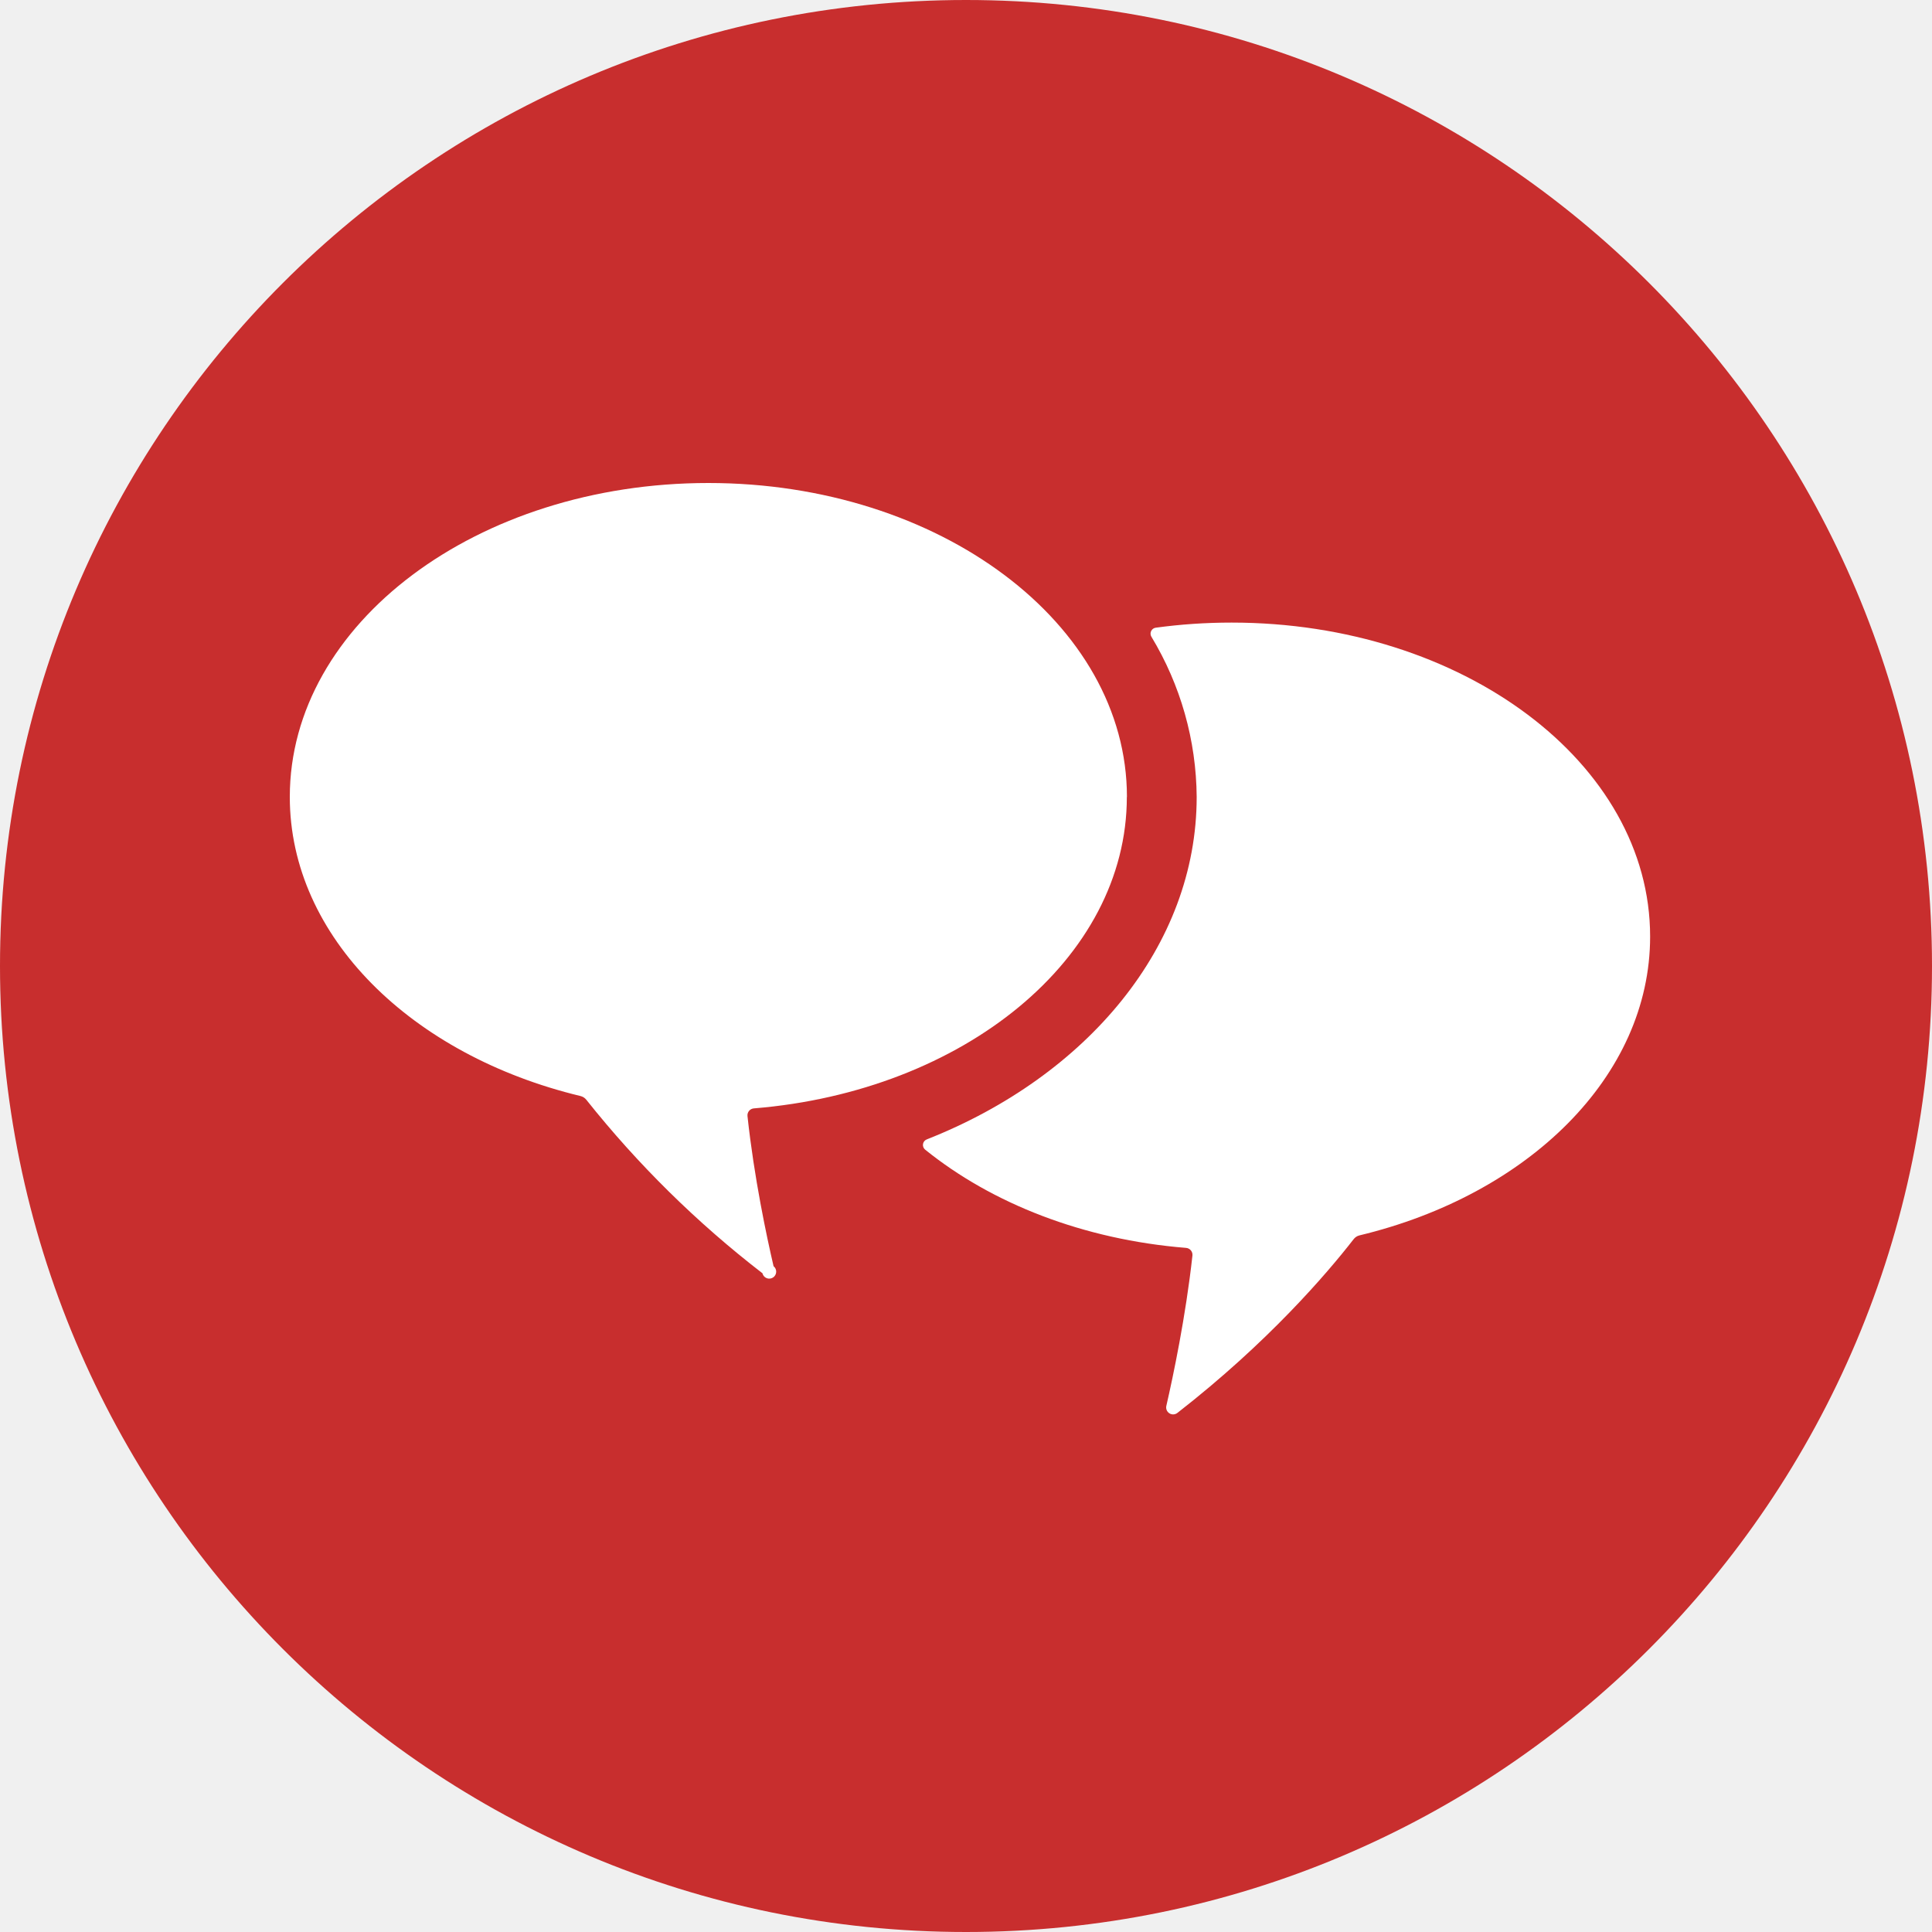
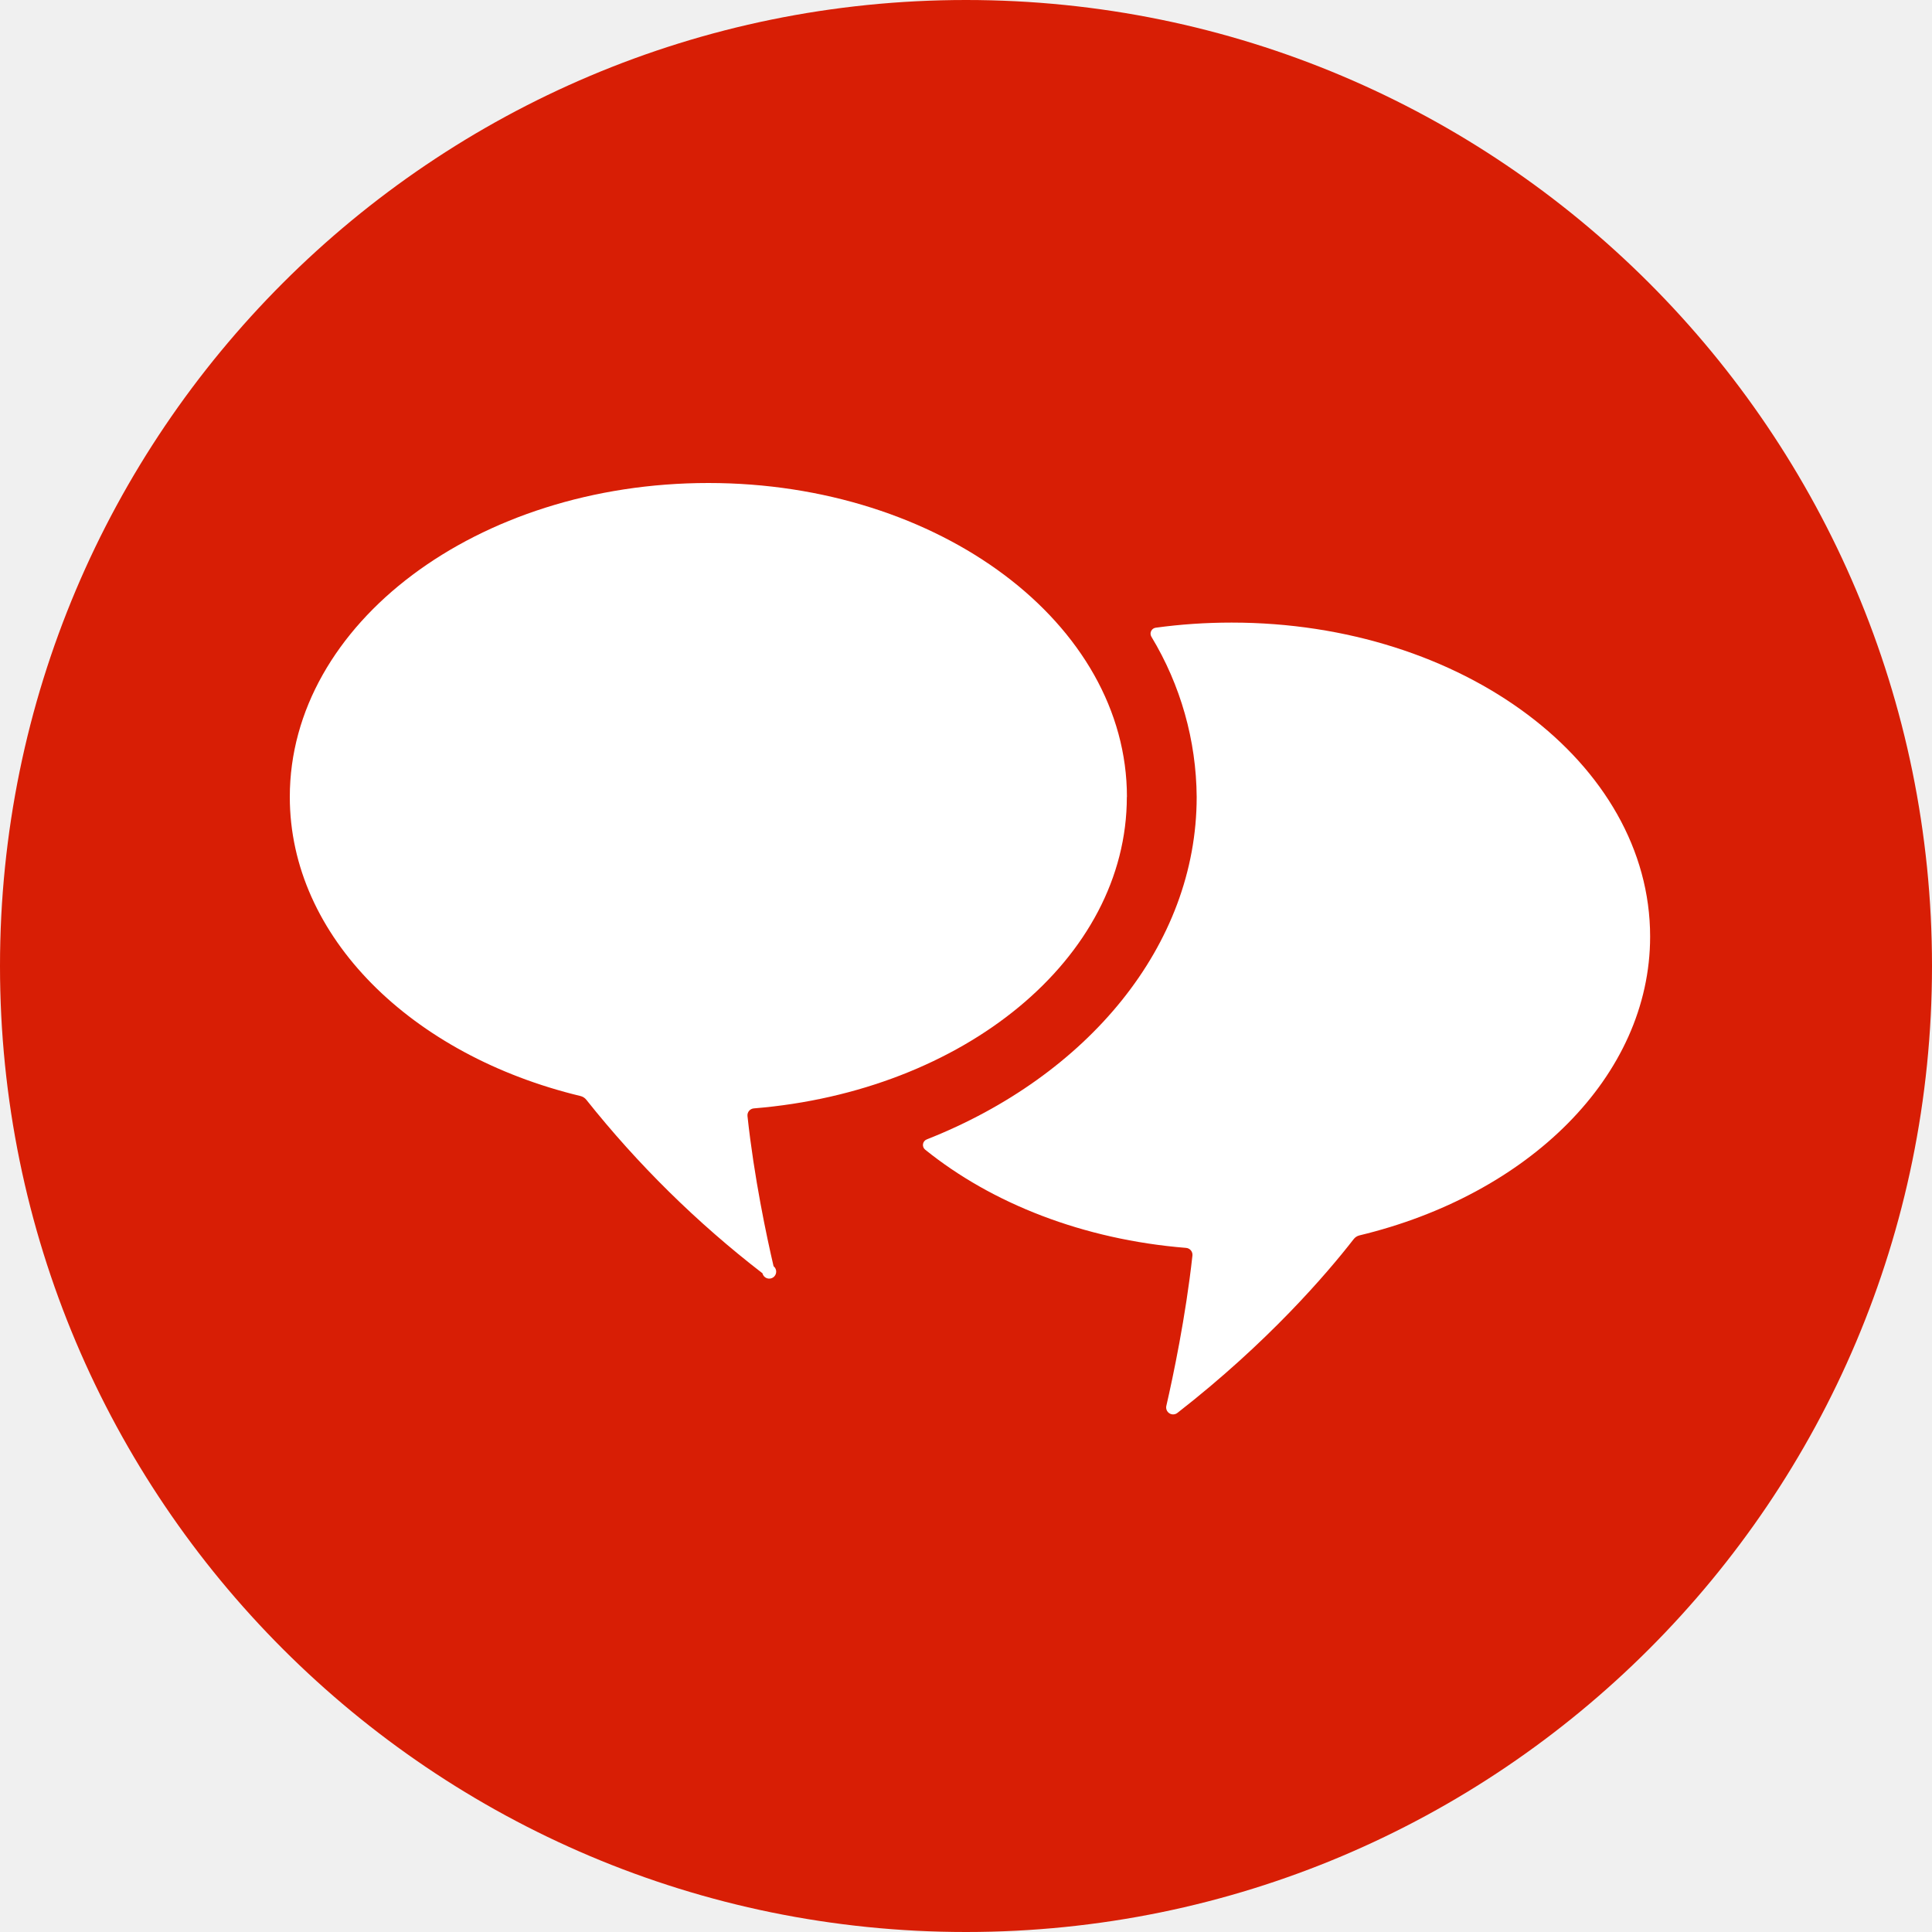
<svg xmlns="http://www.w3.org/2000/svg" width="20" height="20" viewBox="0 0 20 20">
  <g fill="none" fill-rule="evenodd">
-     <circle cx="10" cy="10" r="10" fill="#C82E2E" />
+     <circle cx="10" cy="10" r="10" fill="#D81E05" />
    <path fill="#FFF" fill-rule="nonzero" d="M12.75 6.445c2.392 0 4.332 1.455 4.332 3.25 0 1.448-1.264 2.675-3.01 3.094a.108.108 0 0 0-.06.04c-.28.36-.887 1.068-1.823 1.797a.072.072 0 0 1-.115-.073c.07-.305.2-.921.27-1.555a.072.072 0 0 0-.067-.08c-1.063-.086-2.01-.46-2.7-1.017a.062.062 0 0 1 .017-.106c1.66-.655 2.794-2.004 2.794-3.545a3.25 3.25 0 0 0-.469-1.659.062.062 0 0 1 .045-.093c.255-.035.517-.053.785-.053zM11.665 8.25c0 1.674-1.69 3.047-3.861 3.224a.072.072 0 0 0-.066.08c.068.634.199 1.25.27 1.554a.072.072 0 1 1-.115.073 10.617 10.617 0 0 1-1.824-1.797.109.109 0 0 0-.06-.038C4.264 10.926 3 9.699 3 8.25 3 6.455 4.94 5 7.333 5c2.393 0 4.333 1.455 4.333 3.25z" />
  </g>
</svg>
